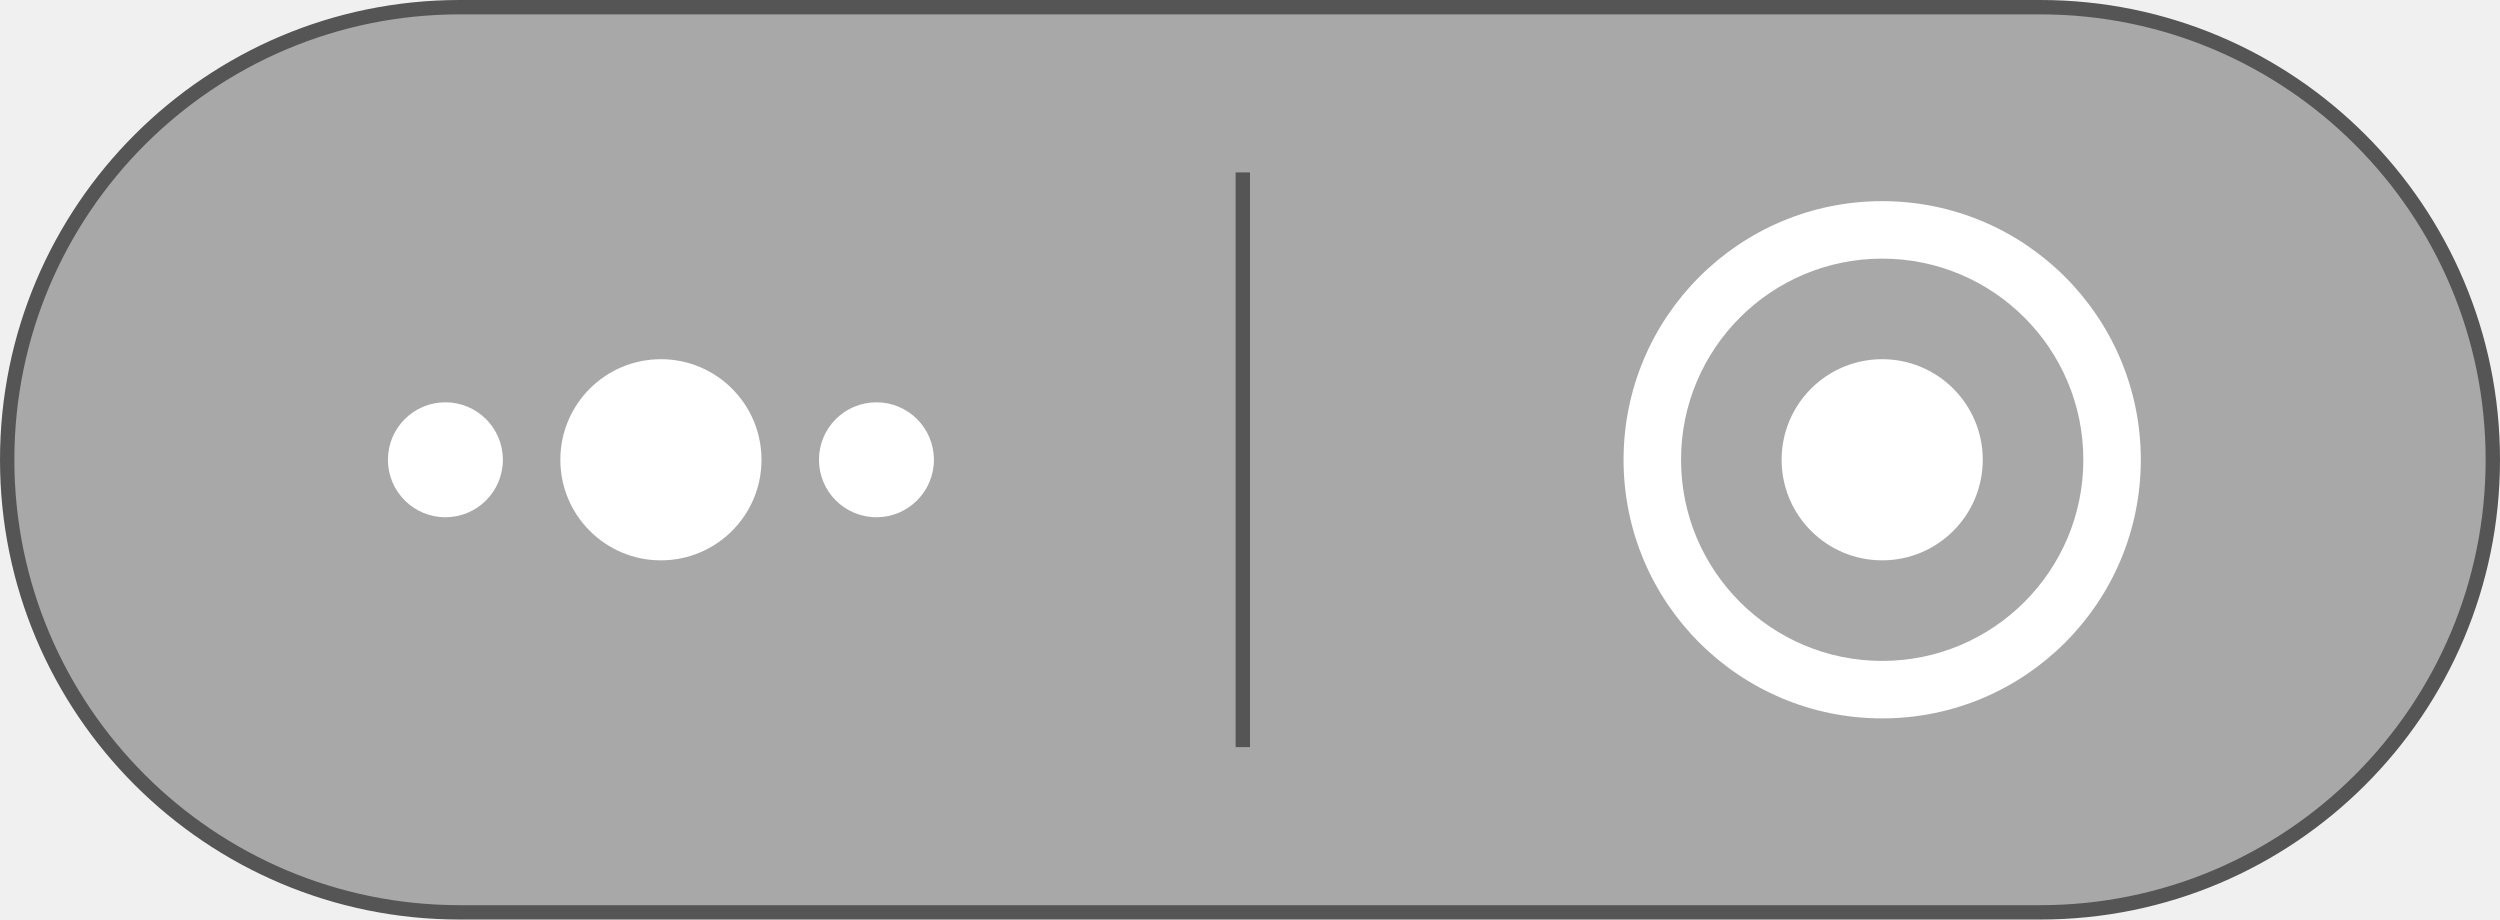
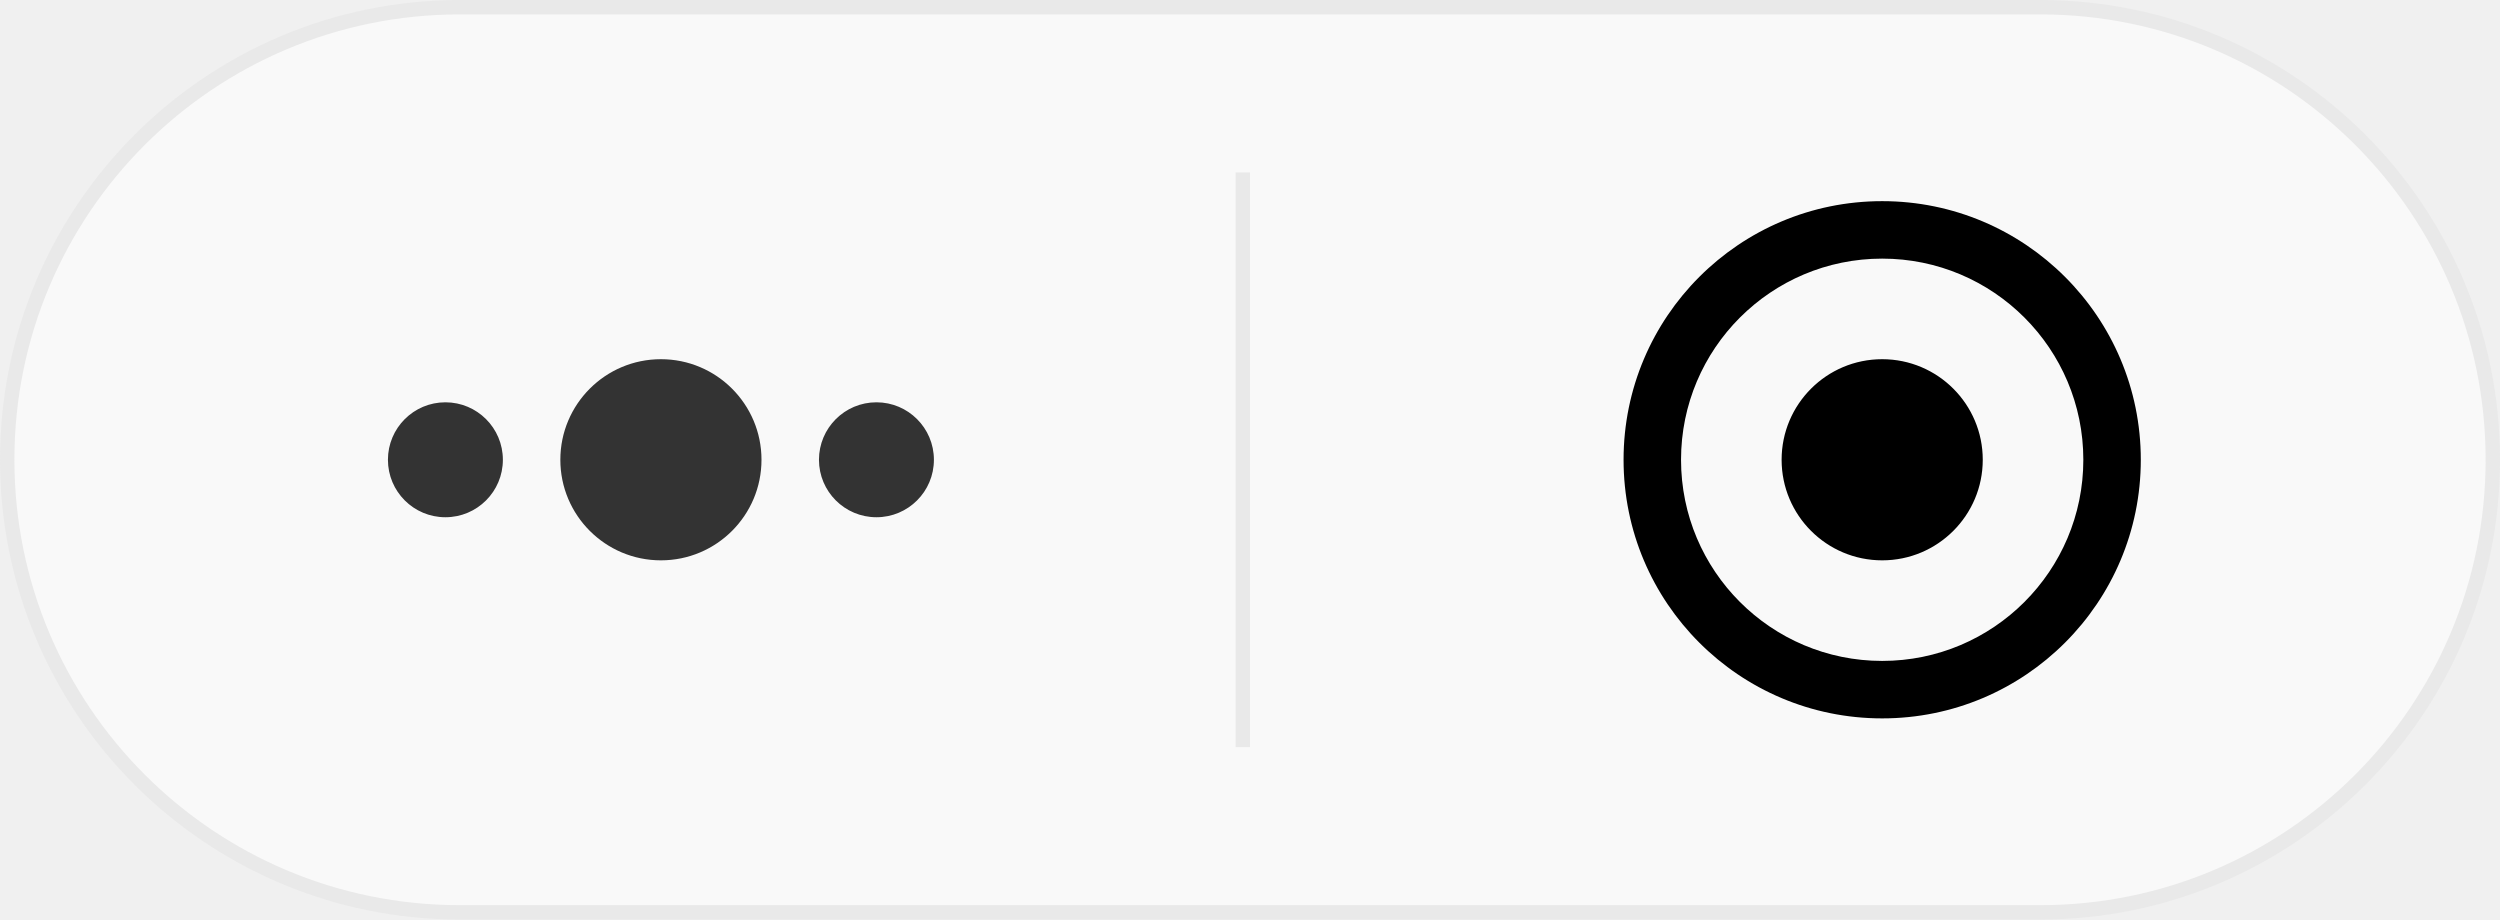
<svg xmlns="http://www.w3.org/2000/svg" width="87" height="32" viewBox="0 0 87 32" fill="none">
-   <rect x="0.25" y="0.25" width="86.5" height="31.5" rx="15.75" fill="black" fill-opacity="0.3" stroke="#555555" stroke-width="0.5" />
-   <path fill-rule="evenodd" clip-rule="evenodd" d="M65.5 25C70.471 25 74.5 20.971 74.5 16C74.5 11.03 70.471 7 65.5 7C60.529 7 56.5 11.03 56.5 16C56.5 20.971 60.529 25 65.5 25ZM65.5 23C61.634 23 58.5 19.866 58.5 16C58.5 12.134 61.634 9 65.5 9C69.366 9 72.5 12.134 72.5 16C72.5 19.866 69.366 23 65.5 23ZM65.5 19.5C67.433 19.5 69 17.933 69 16C69 14.067 67.433 12.5 65.5 12.5C63.567 12.5 62 14.067 62 16C62 17.933 63.567 19.5 65.5 19.5Z" fill="white" />
-   <rect x="43" y="6" width="0.5" height="20" fill="#555555" />
-   <path fill-rule="evenodd" clip-rule="evenodd" d="M23 19.5C24.933 19.5 26.5 17.933 26.5 16C26.5 14.067 24.933 12.5 23 12.5C21.067 12.5 19.5 14.067 19.5 16C19.5 17.933 21.067 19.5 23 19.5ZM32.5 16C32.5 17.105 31.605 18 30.5 18C29.395 18 28.5 17.105 28.5 16C28.5 14.895 29.395 14 30.5 14C31.605 14 32.5 14.895 32.5 16ZM17.5 16C17.5 17.105 16.605 18 15.5 18C14.395 18 13.5 17.105 13.5 16C13.5 14.896 14.395 14 15.5 14C16.605 14 17.5 14.896 17.5 16Z" fill="white" />
+   <rect x="0.251" y="0.251" width="86.499" height="31.499" rx="15.749" fill="white" fill-opacity="0.6" stroke="#E9E9E9" stroke-width="0.501" />
+   <path fill-rule="evenodd" clip-rule="evenodd" d="M65.5 25C70.47 25 74.5 20.971 74.5 16C74.5 11.03 70.47 7 65.5 7C60.529 7 56.5 11.03 56.5 16C56.5 20.971 60.529 25 65.5 25ZM65.5 23C61.634 23 58.5 19.866 58.5 16C58.5 12.134 61.634 9 65.5 9C69.366 9 72.5 12.134 72.5 16C72.5 19.866 69.366 23 65.5 23ZM65.5 19.5C67.433 19.5 69 17.933 69 16C69 14.067 67.433 12.5 65.5 12.5C63.567 12.5 62 14.067 62 16C62 17.933 63.567 19.5 65.5 19.5Z" fill="black" />
+   <rect x="43" y="6" width="0.5" height="20" fill="#E9E9E9" />
+   <path fill-rule="evenodd" clip-rule="evenodd" d="M23 19.5C24.933 19.5 26.5 17.933 26.5 16C26.5 14.067 24.933 12.5 23 12.5C21.067 12.5 19.5 14.067 19.5 16C19.5 17.933 21.067 19.5 23 19.5ZM17.5 16C17.5 17.105 16.605 18 15.5 18C14.395 18 13.5 17.105 13.5 16C13.5 14.896 14.395 14 15.5 14C16.605 14 17.5 14.896 17.5 16ZM32.5 16C32.5 17.105 31.605 18 30.5 18C29.395 18 28.5 17.105 28.5 16C28.5 14.896 29.395 14 30.5 14C31.605 14 32.5 14.896 32.5 16Z" fill="#333333" />
</svg>
